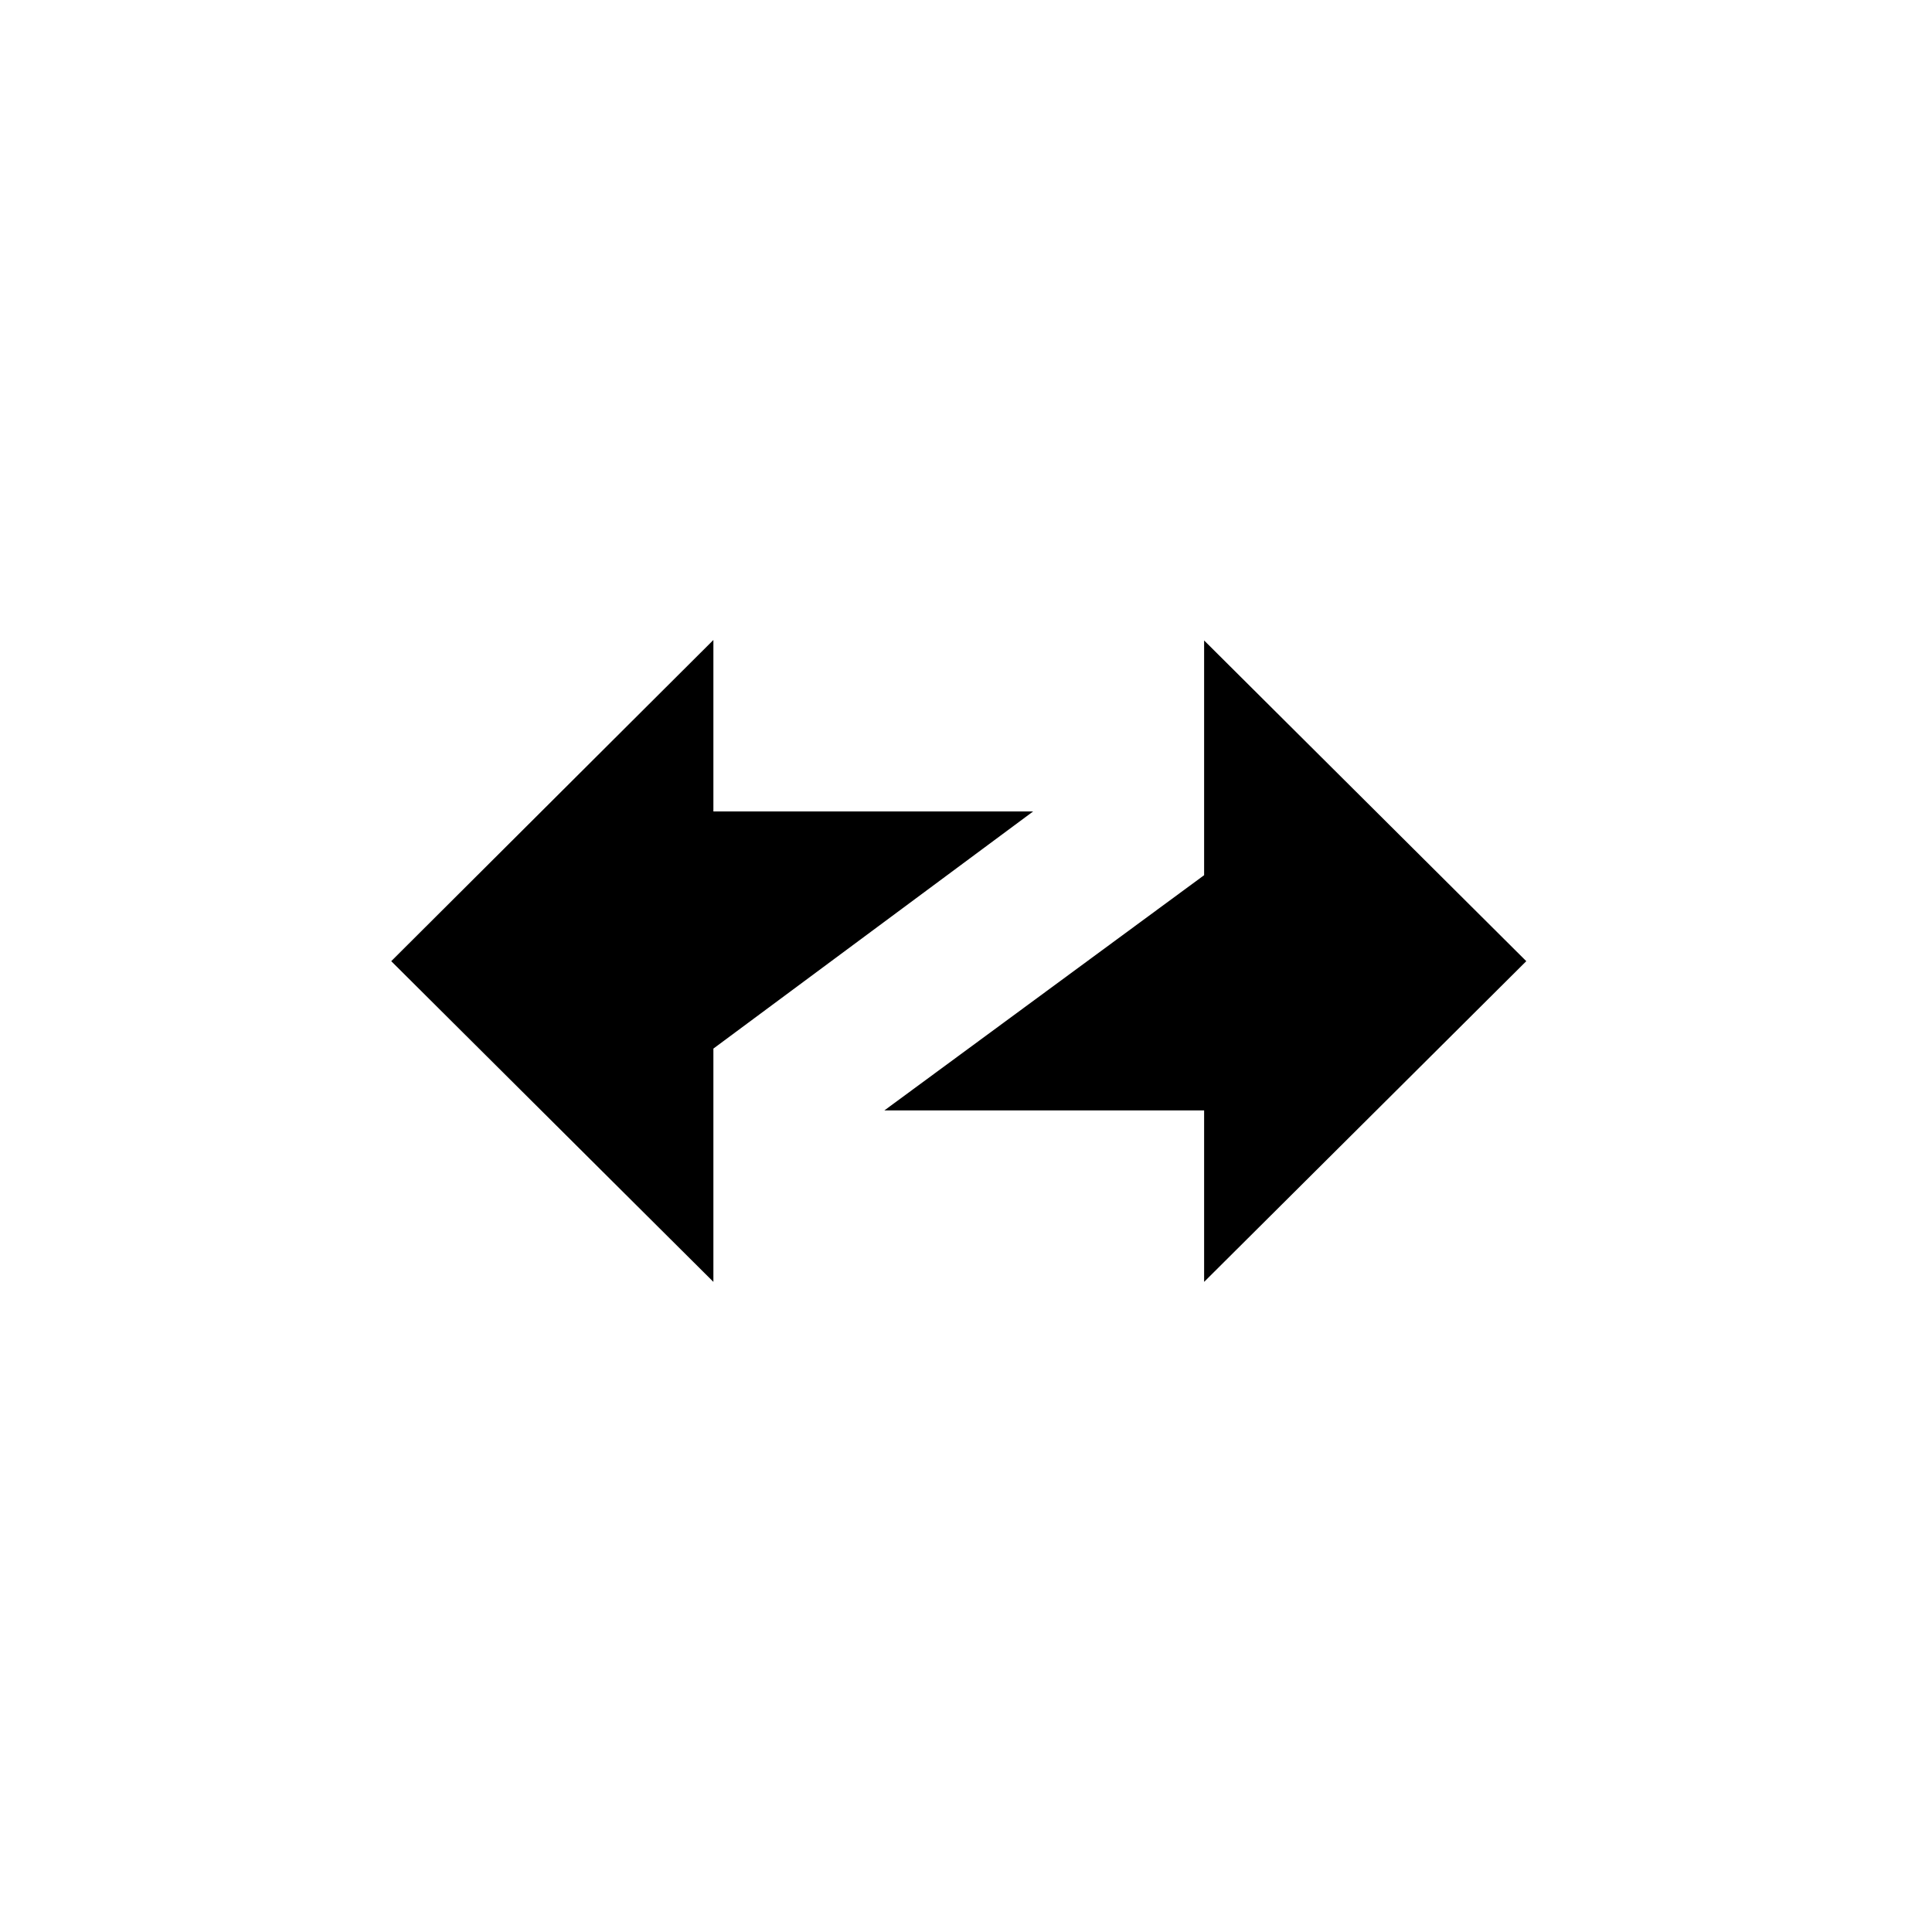
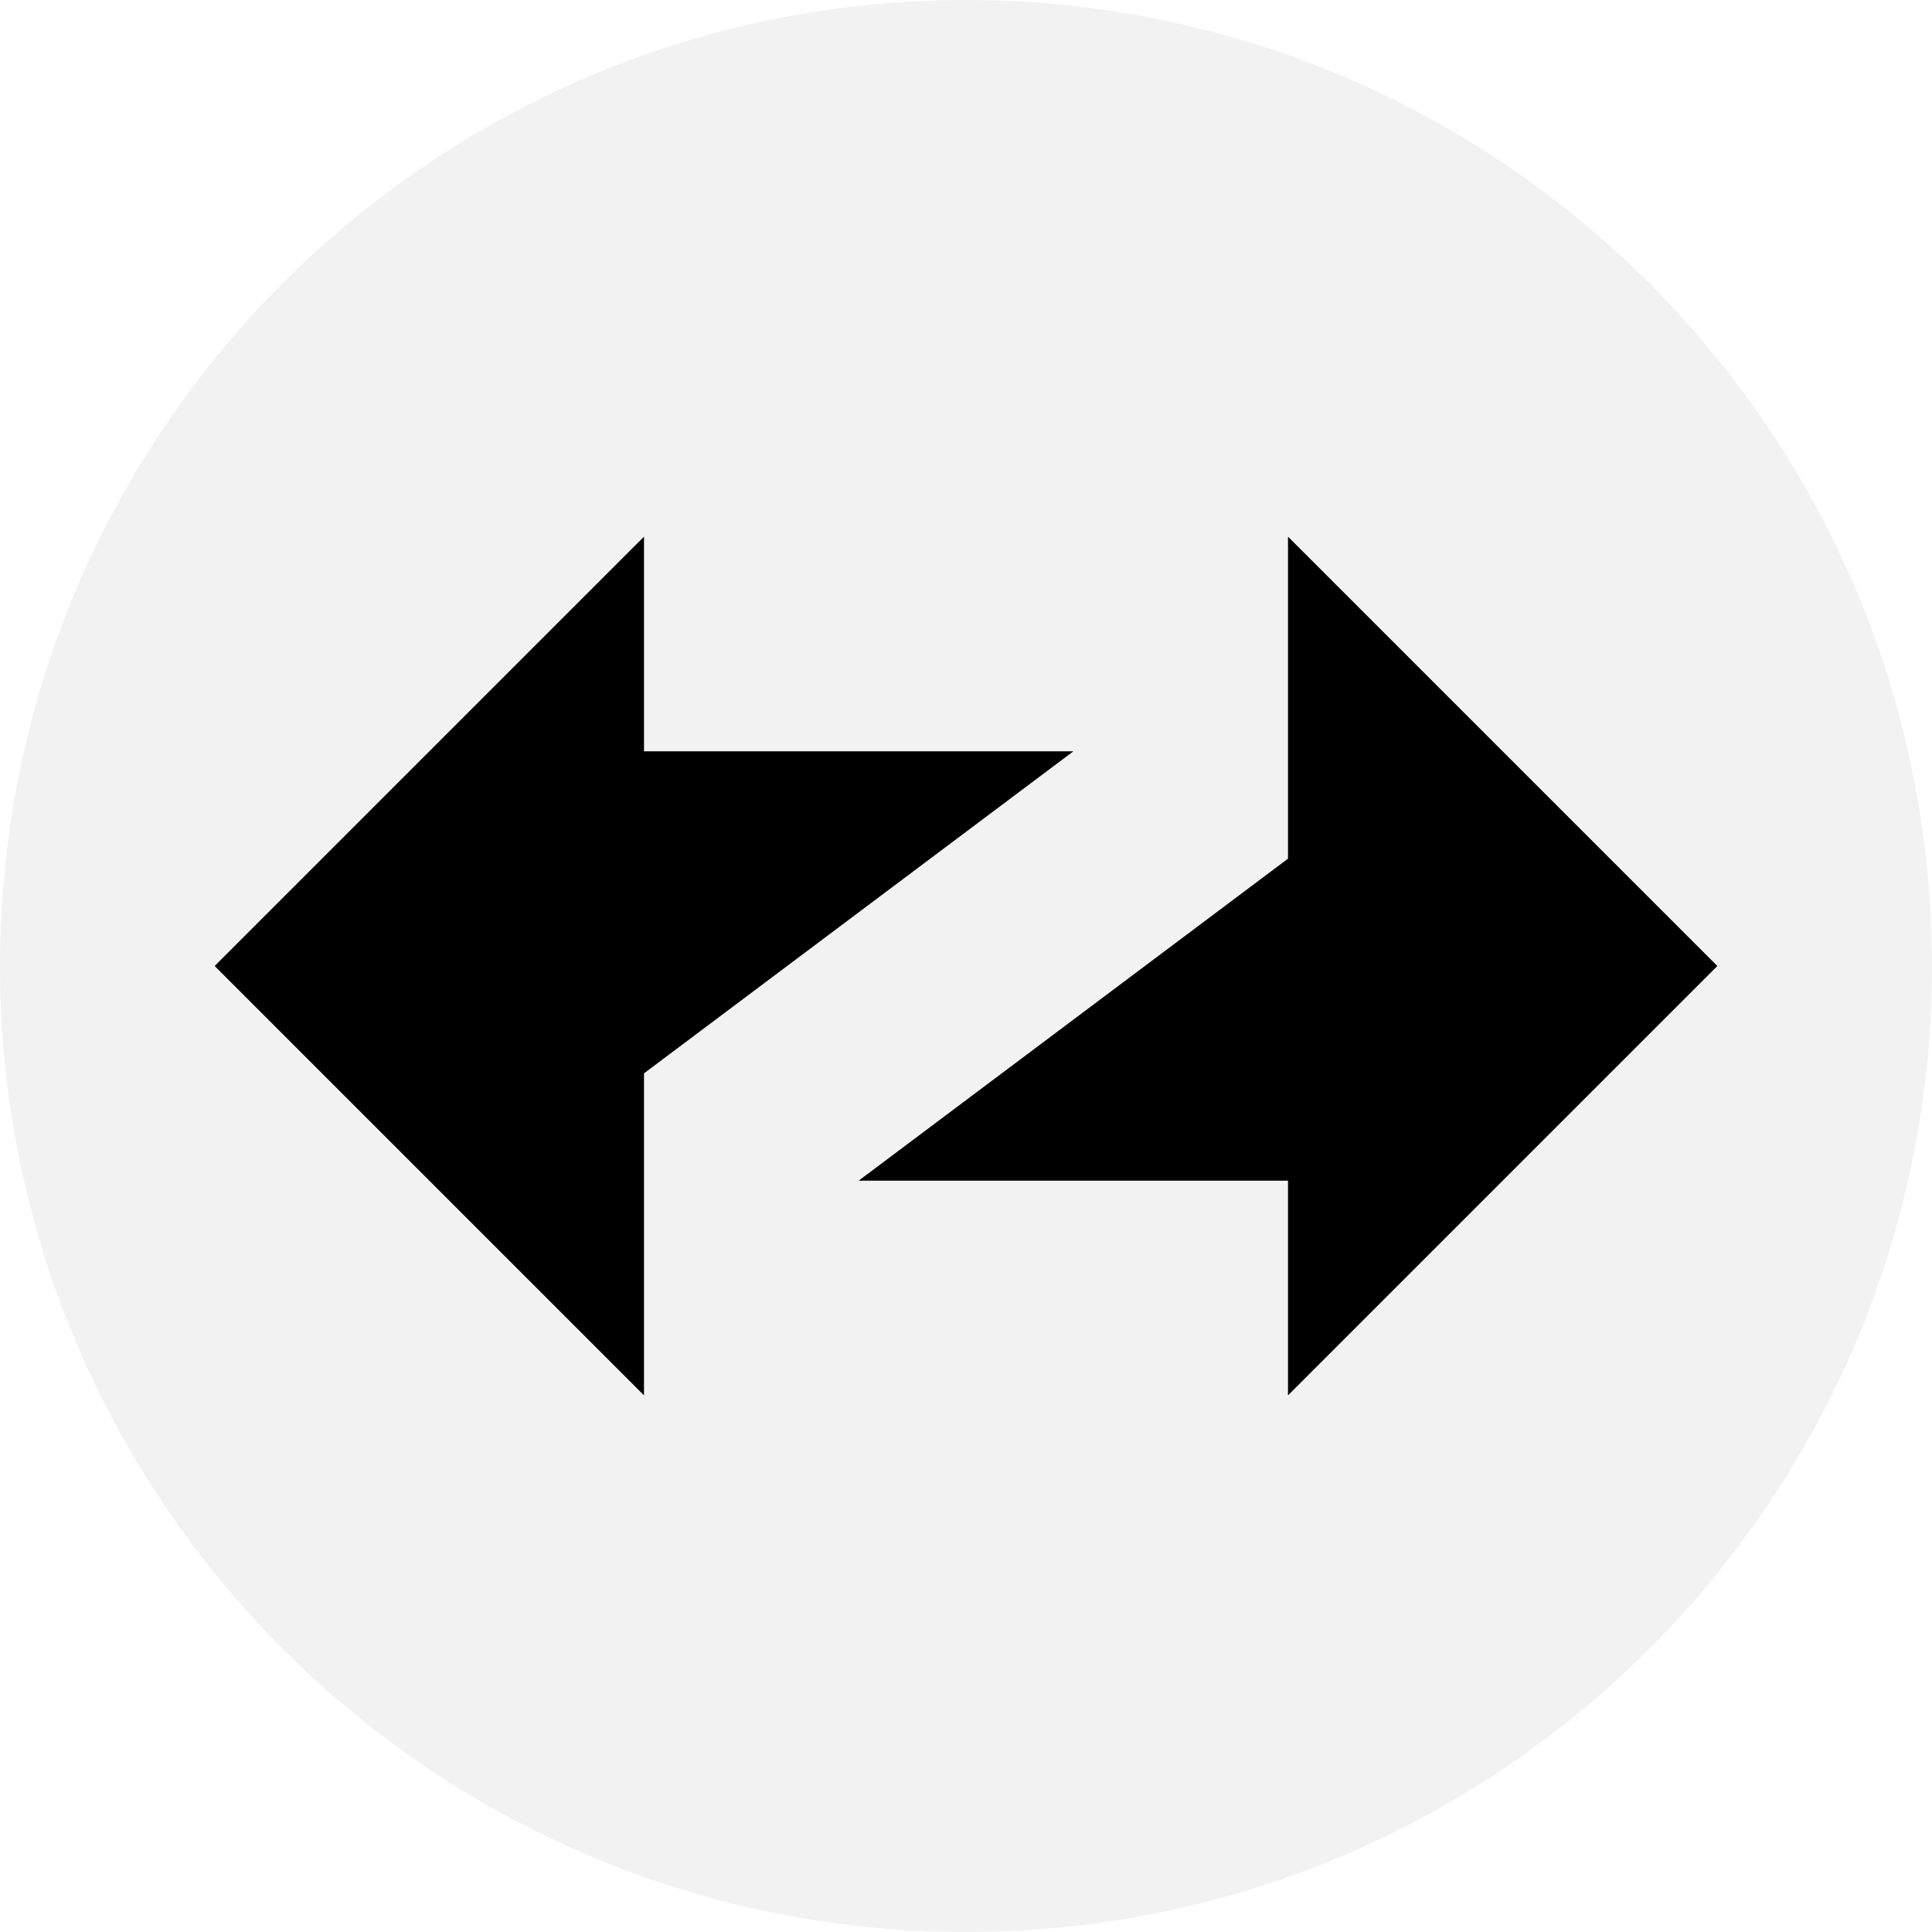
- <svg xmlns="http://www.w3.org/2000/svg" xml:space="preserve" style="enable-background:new 0 0 400 400" viewBox="0 0 400 400">
-   <path d="m316 199-66.7-66.4v48.6l-66.2 48.7h66.2v35.5L316 199zm-235 0 66.7 66.4v-48.3l66.2-49.1h-66.2v-35.5L81 199z" style="fill-rule:evenodd;clip-rule:evenodd" />
+ <svg xmlns="http://www.w3.org/2000/svg" width="288" height="288" fill="none">
+   <circle cx="144" cy="144" r="144" fill="#F2F2F2" />
+   <path fill="#000" d="m96 80-64 64 64 64v-48l64-48H96V80ZM256 144l-64-64v48l-64 48h64v32l64-64Z" />
</svg>
